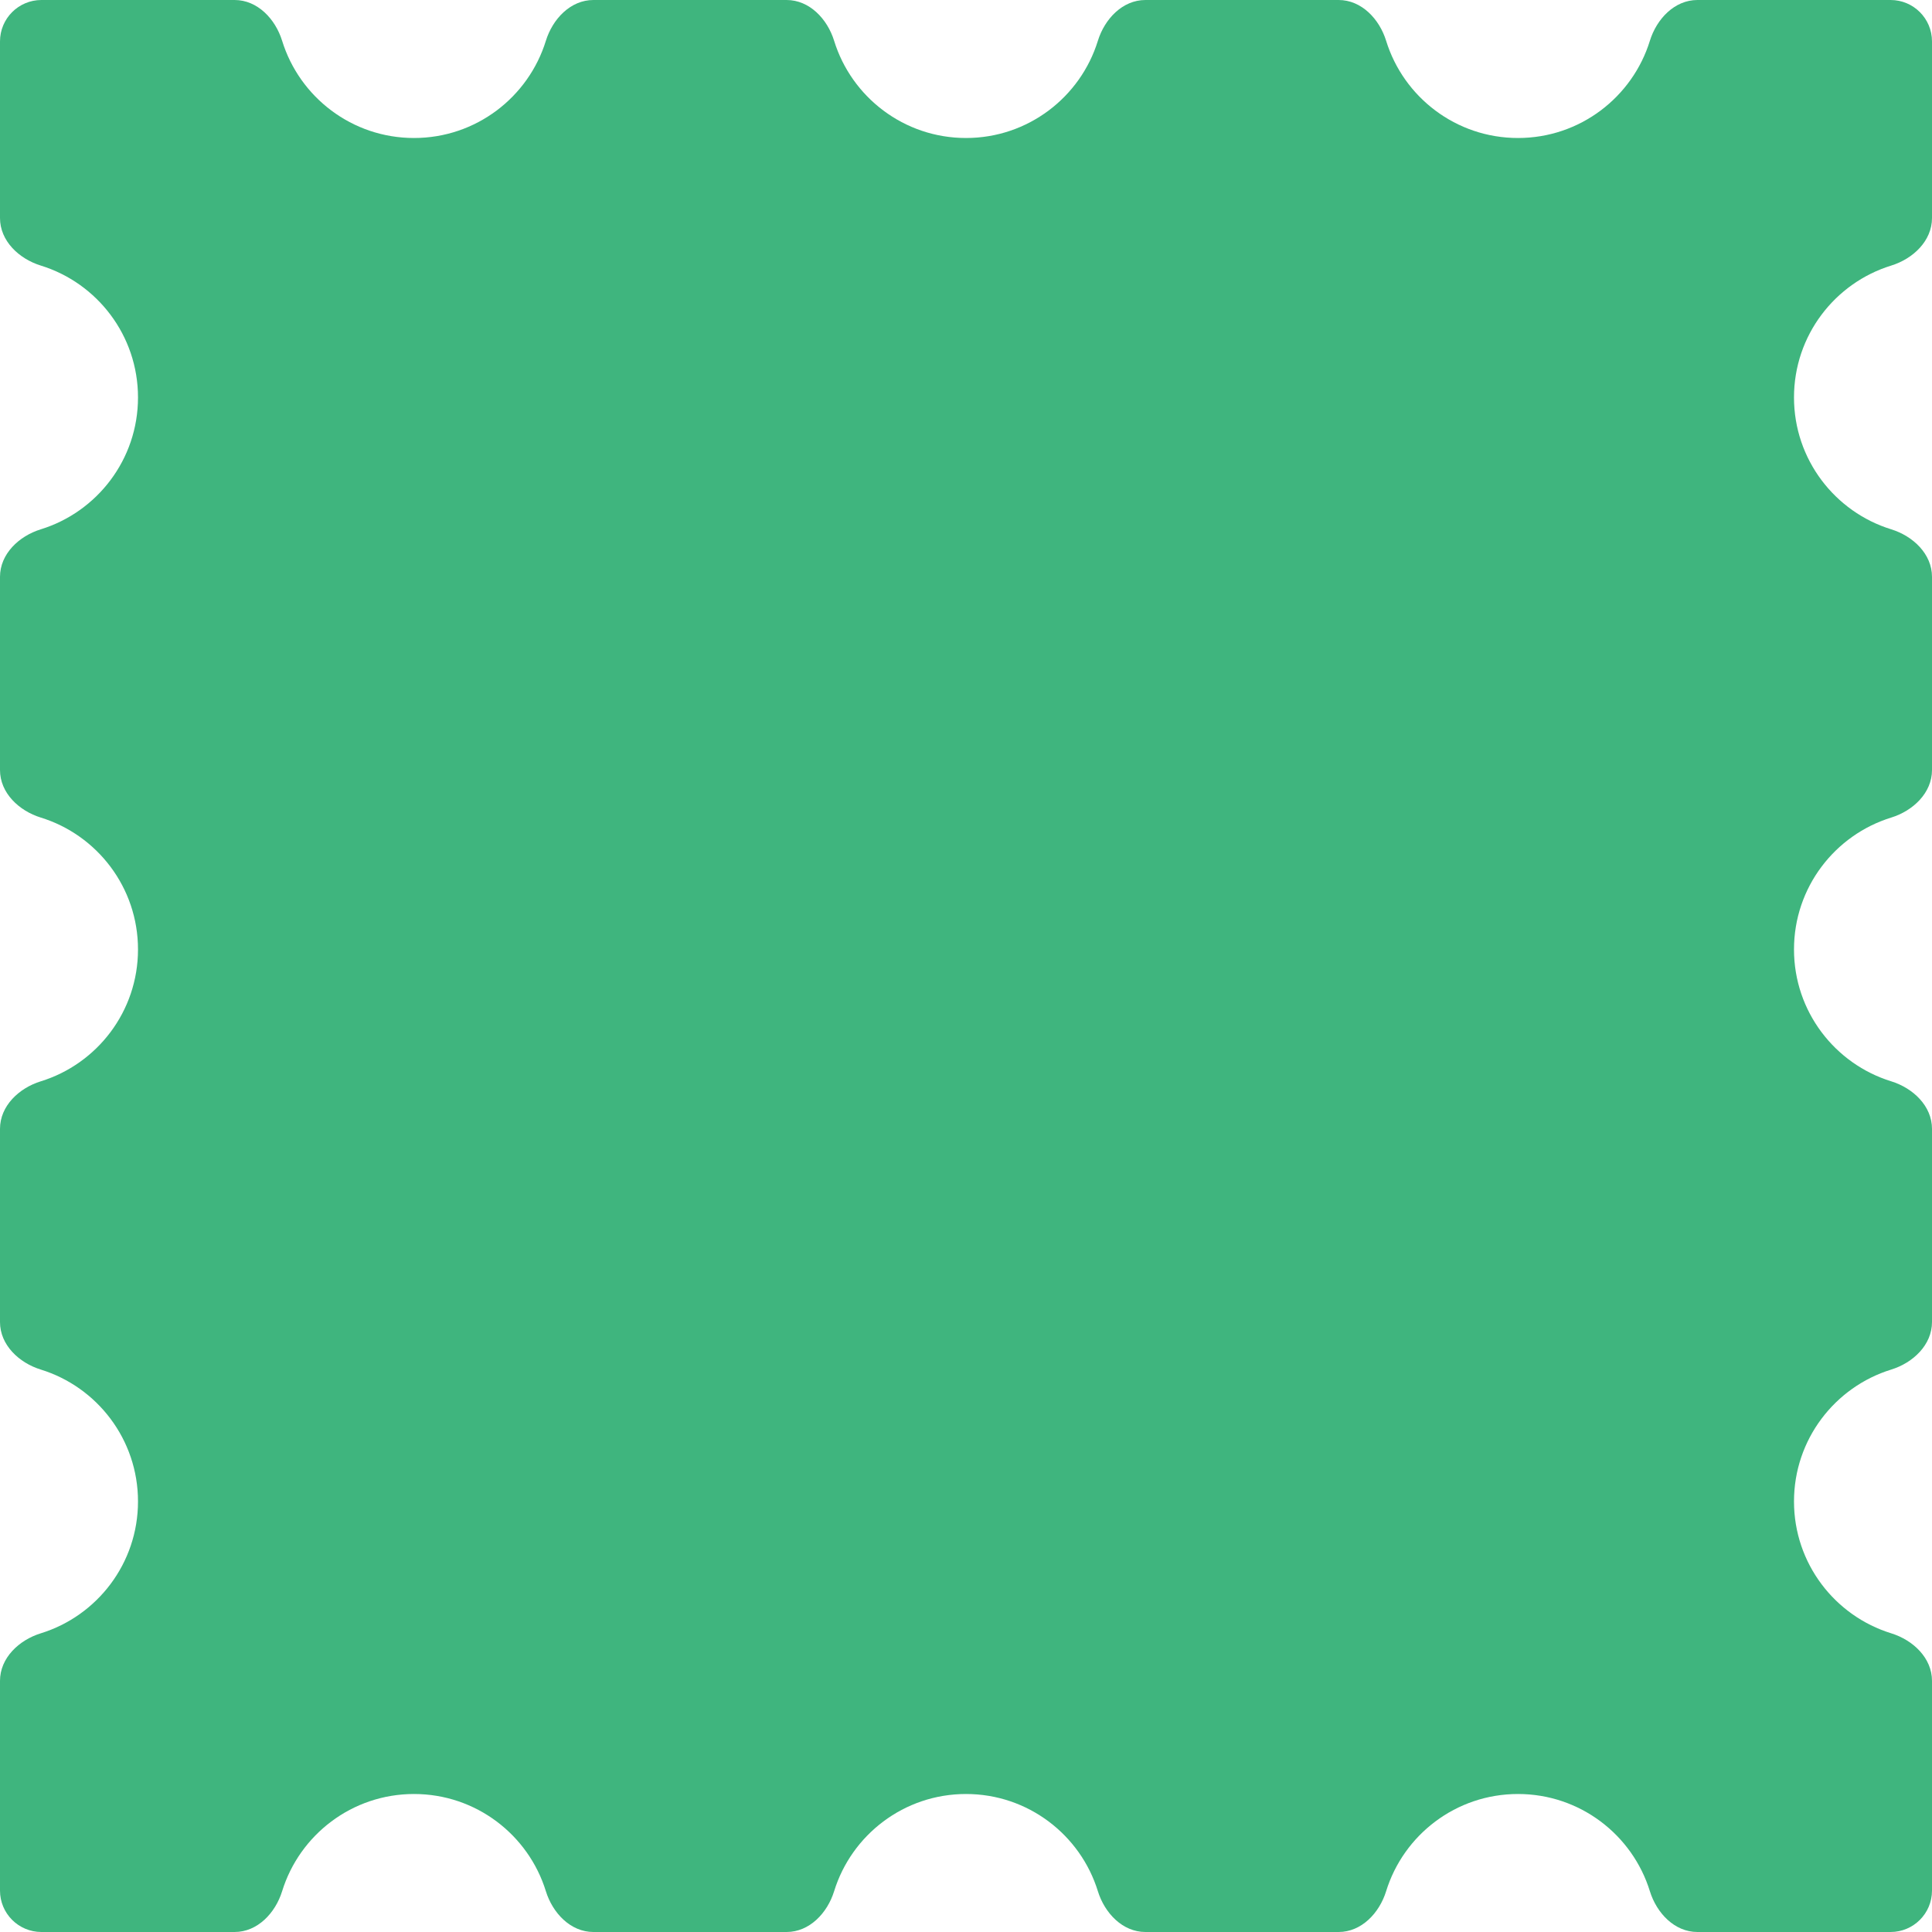
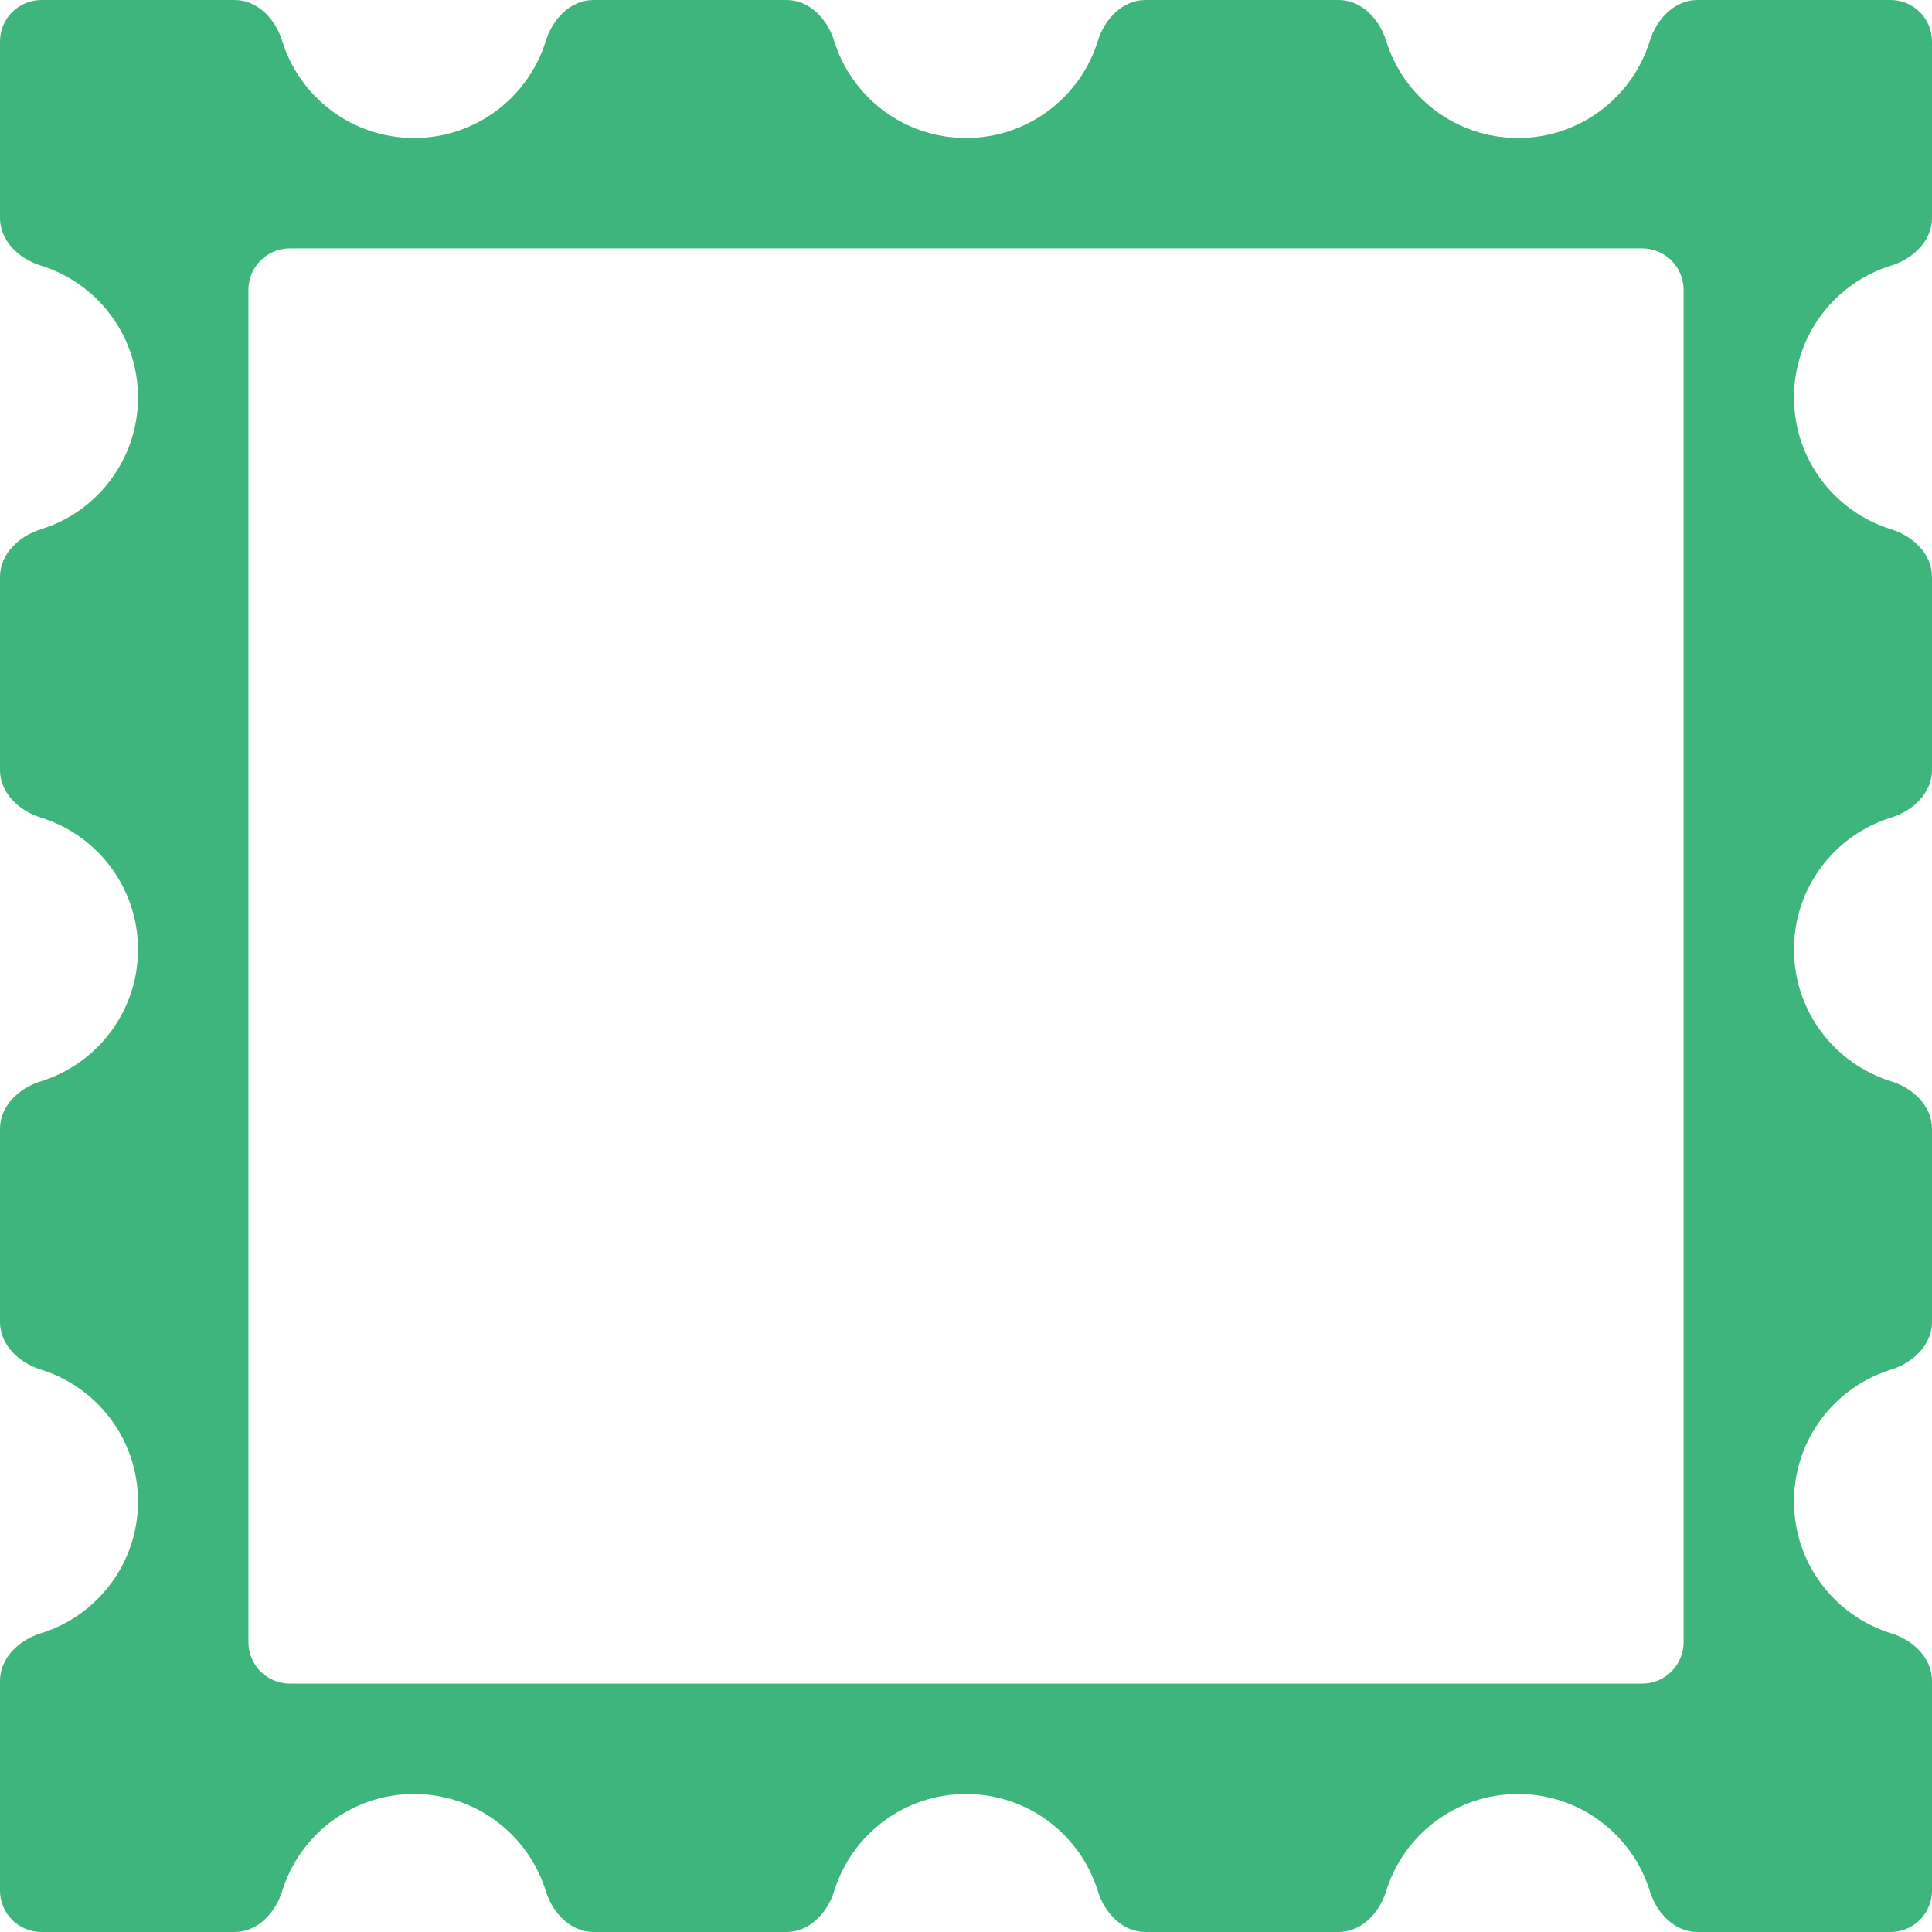
<svg xmlns="http://www.w3.org/2000/svg" width="64" height="64" viewBox="0 0 700 700" fill="none">
-   <path d="M85 0C93.284 0 99.775 6.865 102.22 14.78C108.523 35.179 127.531 50 150 50C172.469 50 191.477 35.179 197.78 14.78C200.225 6.865 206.716 0 215 0H285C293.284 0 299.775 6.865 302.22 14.78C308.523 35.179 327.531 50 350 50C372.469 50 391.477 35.179 397.78 14.78C400.225 6.865 406.716 0 415 0H485C493.284 0 499.775 6.865 502.22 14.78C508.523 35.179 527.531 50 550 50C572.469 50 591.477 35.179 597.78 14.78C600.225 6.865 606.716 0 615 0H685C693.284 0 700 6.716 700 15V79C700 87.284 693.135 93.775 685.22 96.22C664.821 102.523 650 121.531 650 144C650 166.469 664.821 185.477 685.22 191.78C693.135 194.225 700 200.716 700 209V279C700 287.284 693.135 293.775 685.22 296.22C664.821 302.523 650 321.531 650 344C650 366.469 664.821 385.477 685.22 391.78C693.135 394.225 700 400.716 700 409V479C700 487.284 693.135 493.775 685.22 496.22C664.821 502.523 650 521.531 650 544C650 566.469 664.821 585.477 685.22 591.78C693.135 594.225 700 600.716 700 609V685C700 693.284 693.284 700 685 700H615C606.716 700 600.225 693.135 597.78 685.22C591.477 664.821 572.469 650 550 650C527.531 650 508.523 664.821 502.22 685.22C499.775 693.135 493.284 700 485 700H415C406.716 700 400.225 693.135 397.78 685.22C391.477 664.821 372.469 650 350 650C327.531 650 308.523 664.821 302.22 685.22C299.775 693.135 293.284 700 285 700H215C206.716 700 200.225 693.135 197.78 685.22C191.477 664.821 172.469 650 150 650C127.531 650 108.523 664.821 102.22 685.22C99.775 693.135 93.284 700 85 700H15C6.716 700 0 693.284 0 685V609C0 600.716 6.865 594.225 14.78 591.78C35.179 585.477 50 566.469 50 544C50 521.531 35.179 502.523 14.78 496.22C6.865 493.775 0 487.284 0 479V409C0 400.716 6.865 394.225 14.78 391.78C35.179 385.477 50 366.469 50 344C50 321.531 35.179 302.523 14.78 296.22C6.865 293.775 0 287.284 0 279V209C0 200.716 6.865 194.225 14.78 191.78C35.179 185.477 50 166.469 50 144C50 121.531 35.179 102.523 14.78 96.22C6.865 93.775 0 87.284 0 79V15C0 6.716 6.716 0 15 0H85Z" fill="#3FB57E" />
+   <path fill="#3FB57E" fill-rule="evenodd" d="M85 0C93.284 0 99.775 6.865 102.22 14.78C108.523 35.179 127.531 50 150 50C172.469 50 191.477 35.179 197.78 14.78C200.225 6.865 206.716 0 215 0H285C293.284 0 299.775 6.865 302.22 14.78C308.523 35.179 327.531 50 350 50C372.469 50 391.477 35.179 397.78 14.78C400.225 6.865 406.716 0 415 0H485C493.284 0 499.775 6.865 502.22 14.78C508.523 35.179 527.531 50 550 50C572.469 50 591.477 35.179 597.78 14.78C600.225 6.865 606.716 0 615 0H685C693.284 0 700 6.716 700 15V79C700 87.284 693.135 93.775 685.22 96.22C664.821 102.523 650 121.531 650 144C650 166.469 664.821 185.477 685.22 191.78C693.135 194.225 700 200.716 700 209V279C700 287.284 693.135 293.775 685.22 296.22C664.821 302.523 650 321.531 650 344C650 366.469 664.821 385.477 685.22 391.78C693.135 394.225 700 400.716 700 409V479C700 487.284 693.135 493.775 685.22 496.22C664.821 502.523 650 521.531 650 544C650 566.469 664.821 585.477 685.22 591.78C693.135 594.225 700 600.716 700 609V685C700 693.284 693.284 700 685 700H615C606.716 700 600.225 693.135 597.78 685.22C591.477 664.821 572.469 650 550 650C527.531 650 508.523 664.821 502.22 685.22C499.775 693.135 493.284 700 485 700H415C406.716 700 400.225 693.135 397.78 685.22C391.477 664.821 372.469 650 350 650C327.531 650 308.523 664.821 302.22 685.22C299.775 693.135 293.284 700 285 700H215C206.716 700 200.225 693.135 197.78 685.22C191.477 664.821 172.469 650 150 650C127.531 650 108.523 664.821 102.22 685.22C99.775 693.135 93.284 700 85 700H15C6.716 700 0 693.284 0 685V609C0 600.716 6.865 594.225 14.78 591.78C35.179 585.477 50 566.469 50 544C50 521.531 35.179 502.523 14.78 496.22C6.865 493.775 0 487.284 0 479V409C0 400.716 6.865 394.225 14.78 391.78C35.179 385.477 50 366.469 50 344C50 321.531 35.179 302.523 14.78 296.22C6.865 293.775 0 287.284 0 279V209C0 200.716 6.865 194.225 14.78 191.78C35.179 185.477 50 166.469 50 144C50 121.531 35.179 102.523 14.78 96.22C6.865 93.775 0 87.284 0 79V15C0 6.716 6.716 0 15 0H85Z M105 90H595A15 15 0 0 1 610 105V595A15 15 0 0 1 595 610H105A15 15 0 0 1 90 595V105A15 15 0 0 1 105 90Z" />
</svg>
